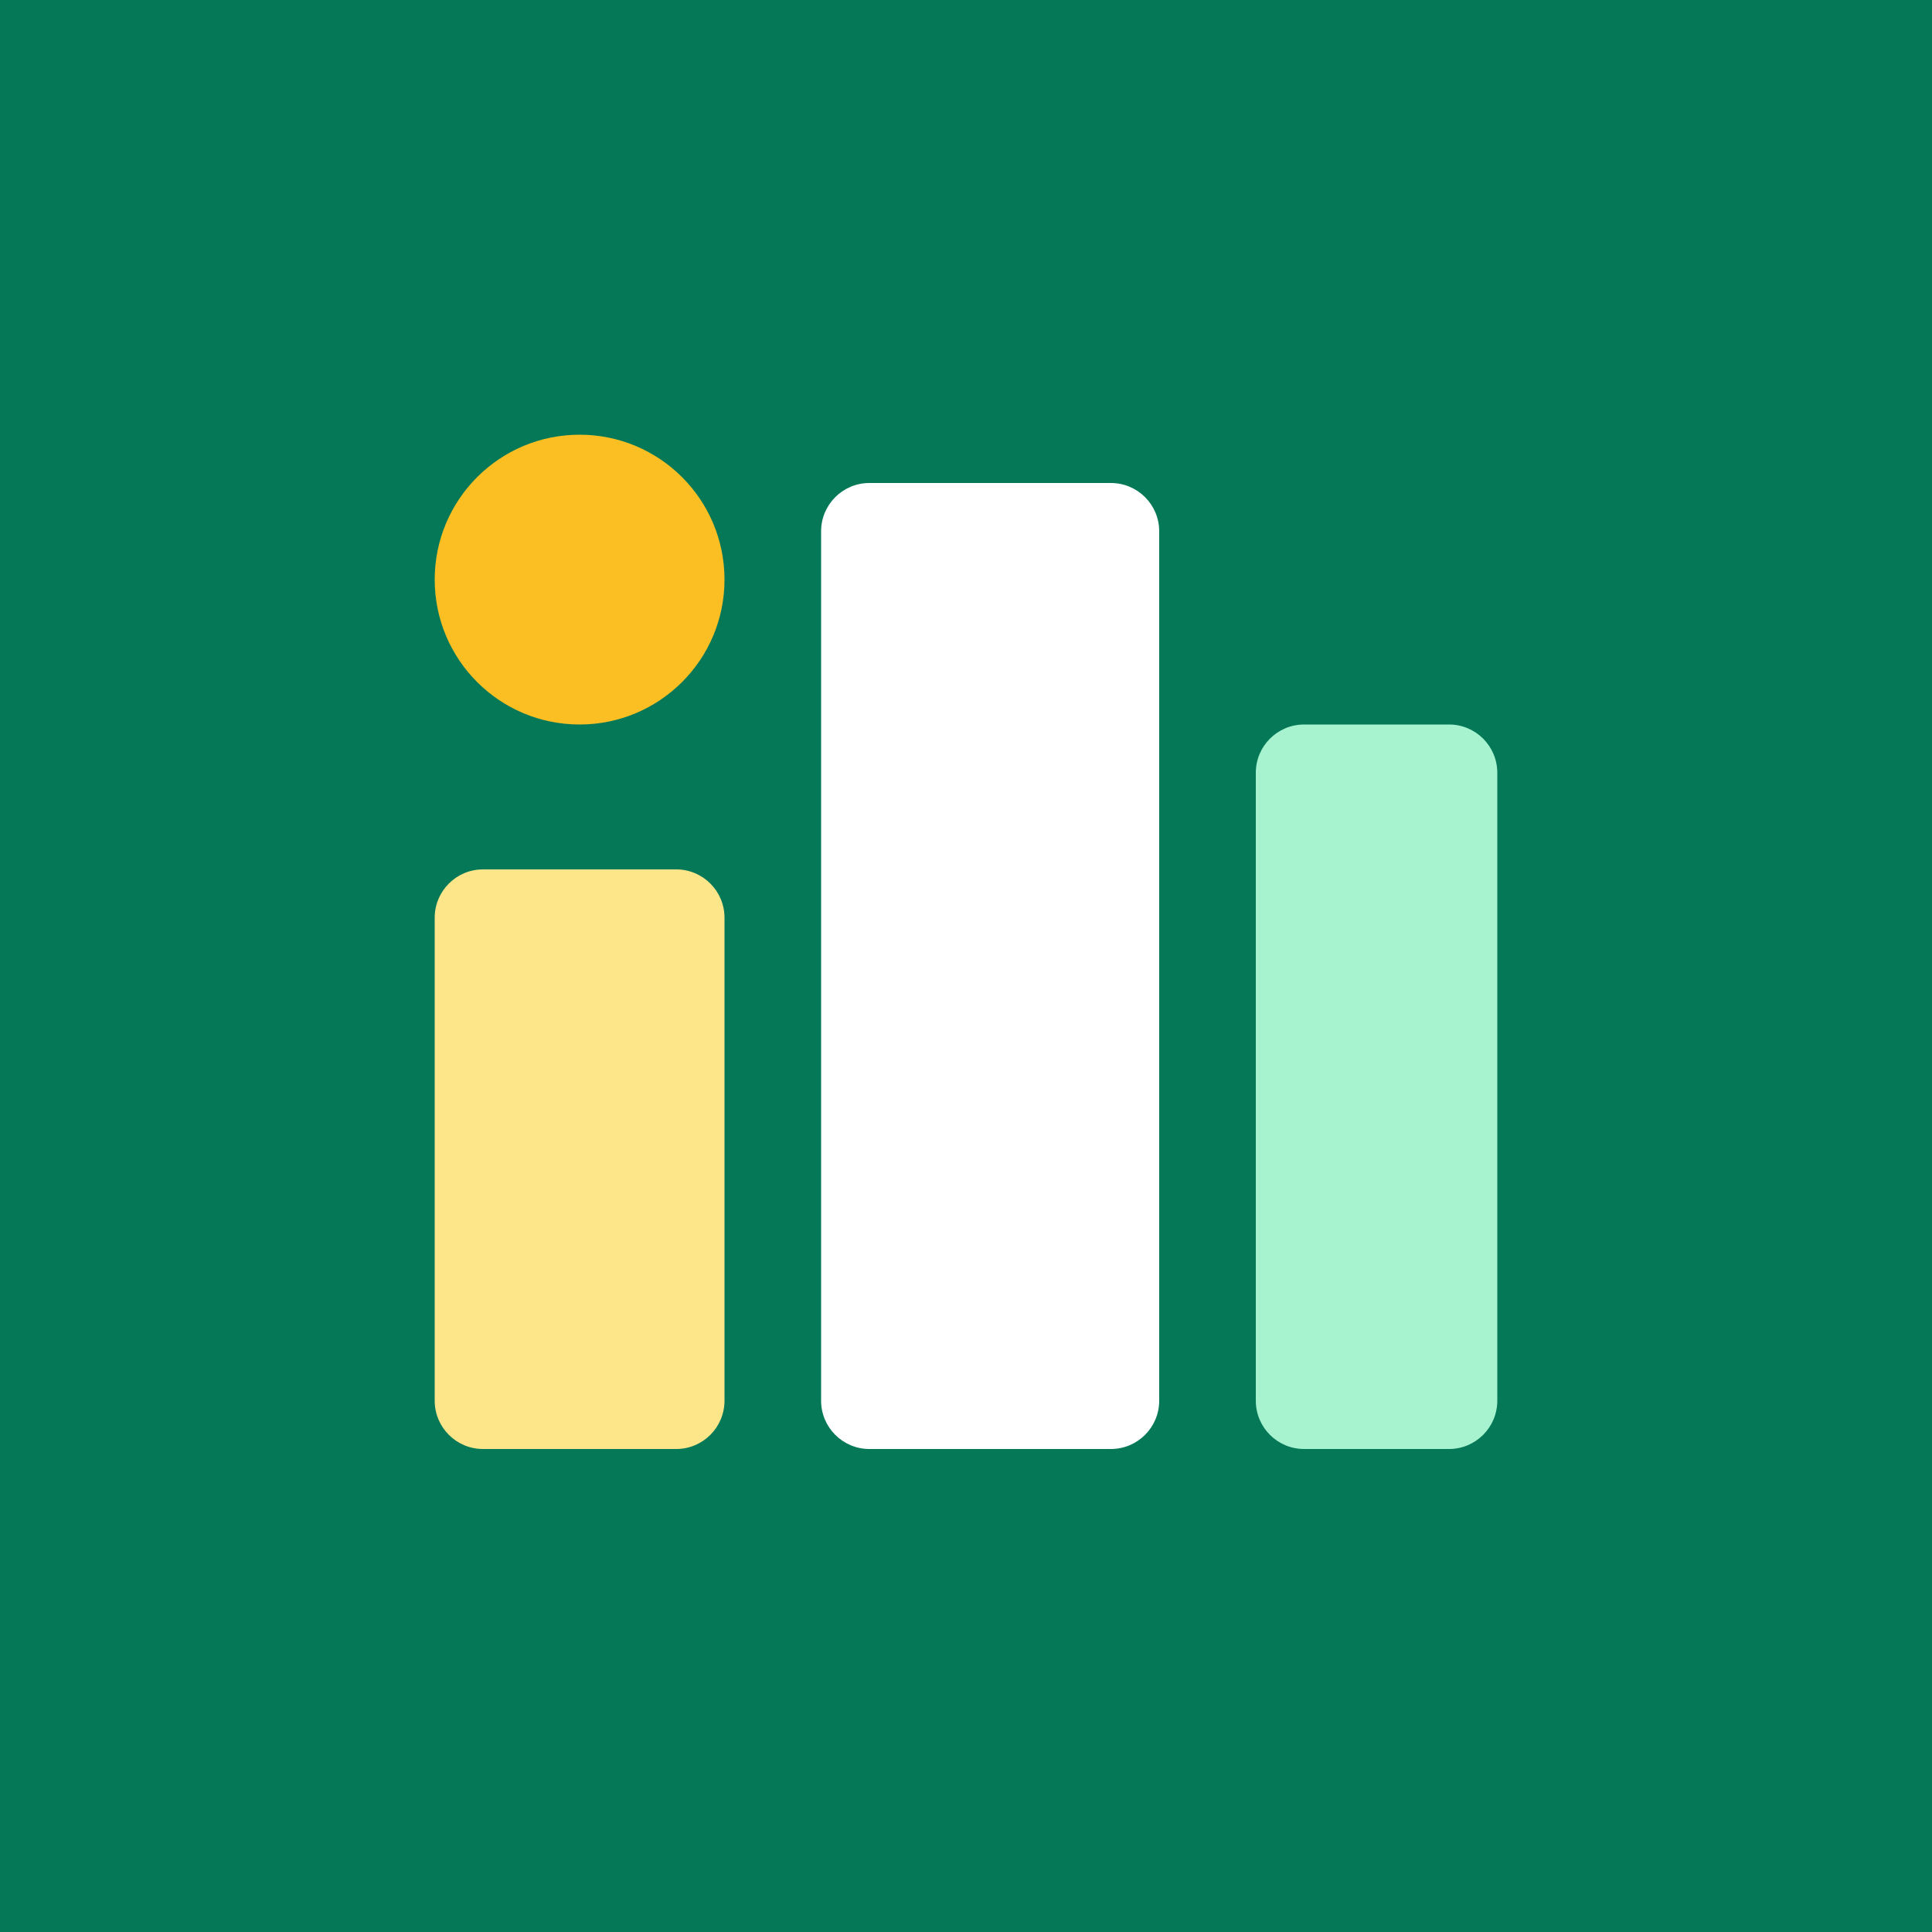
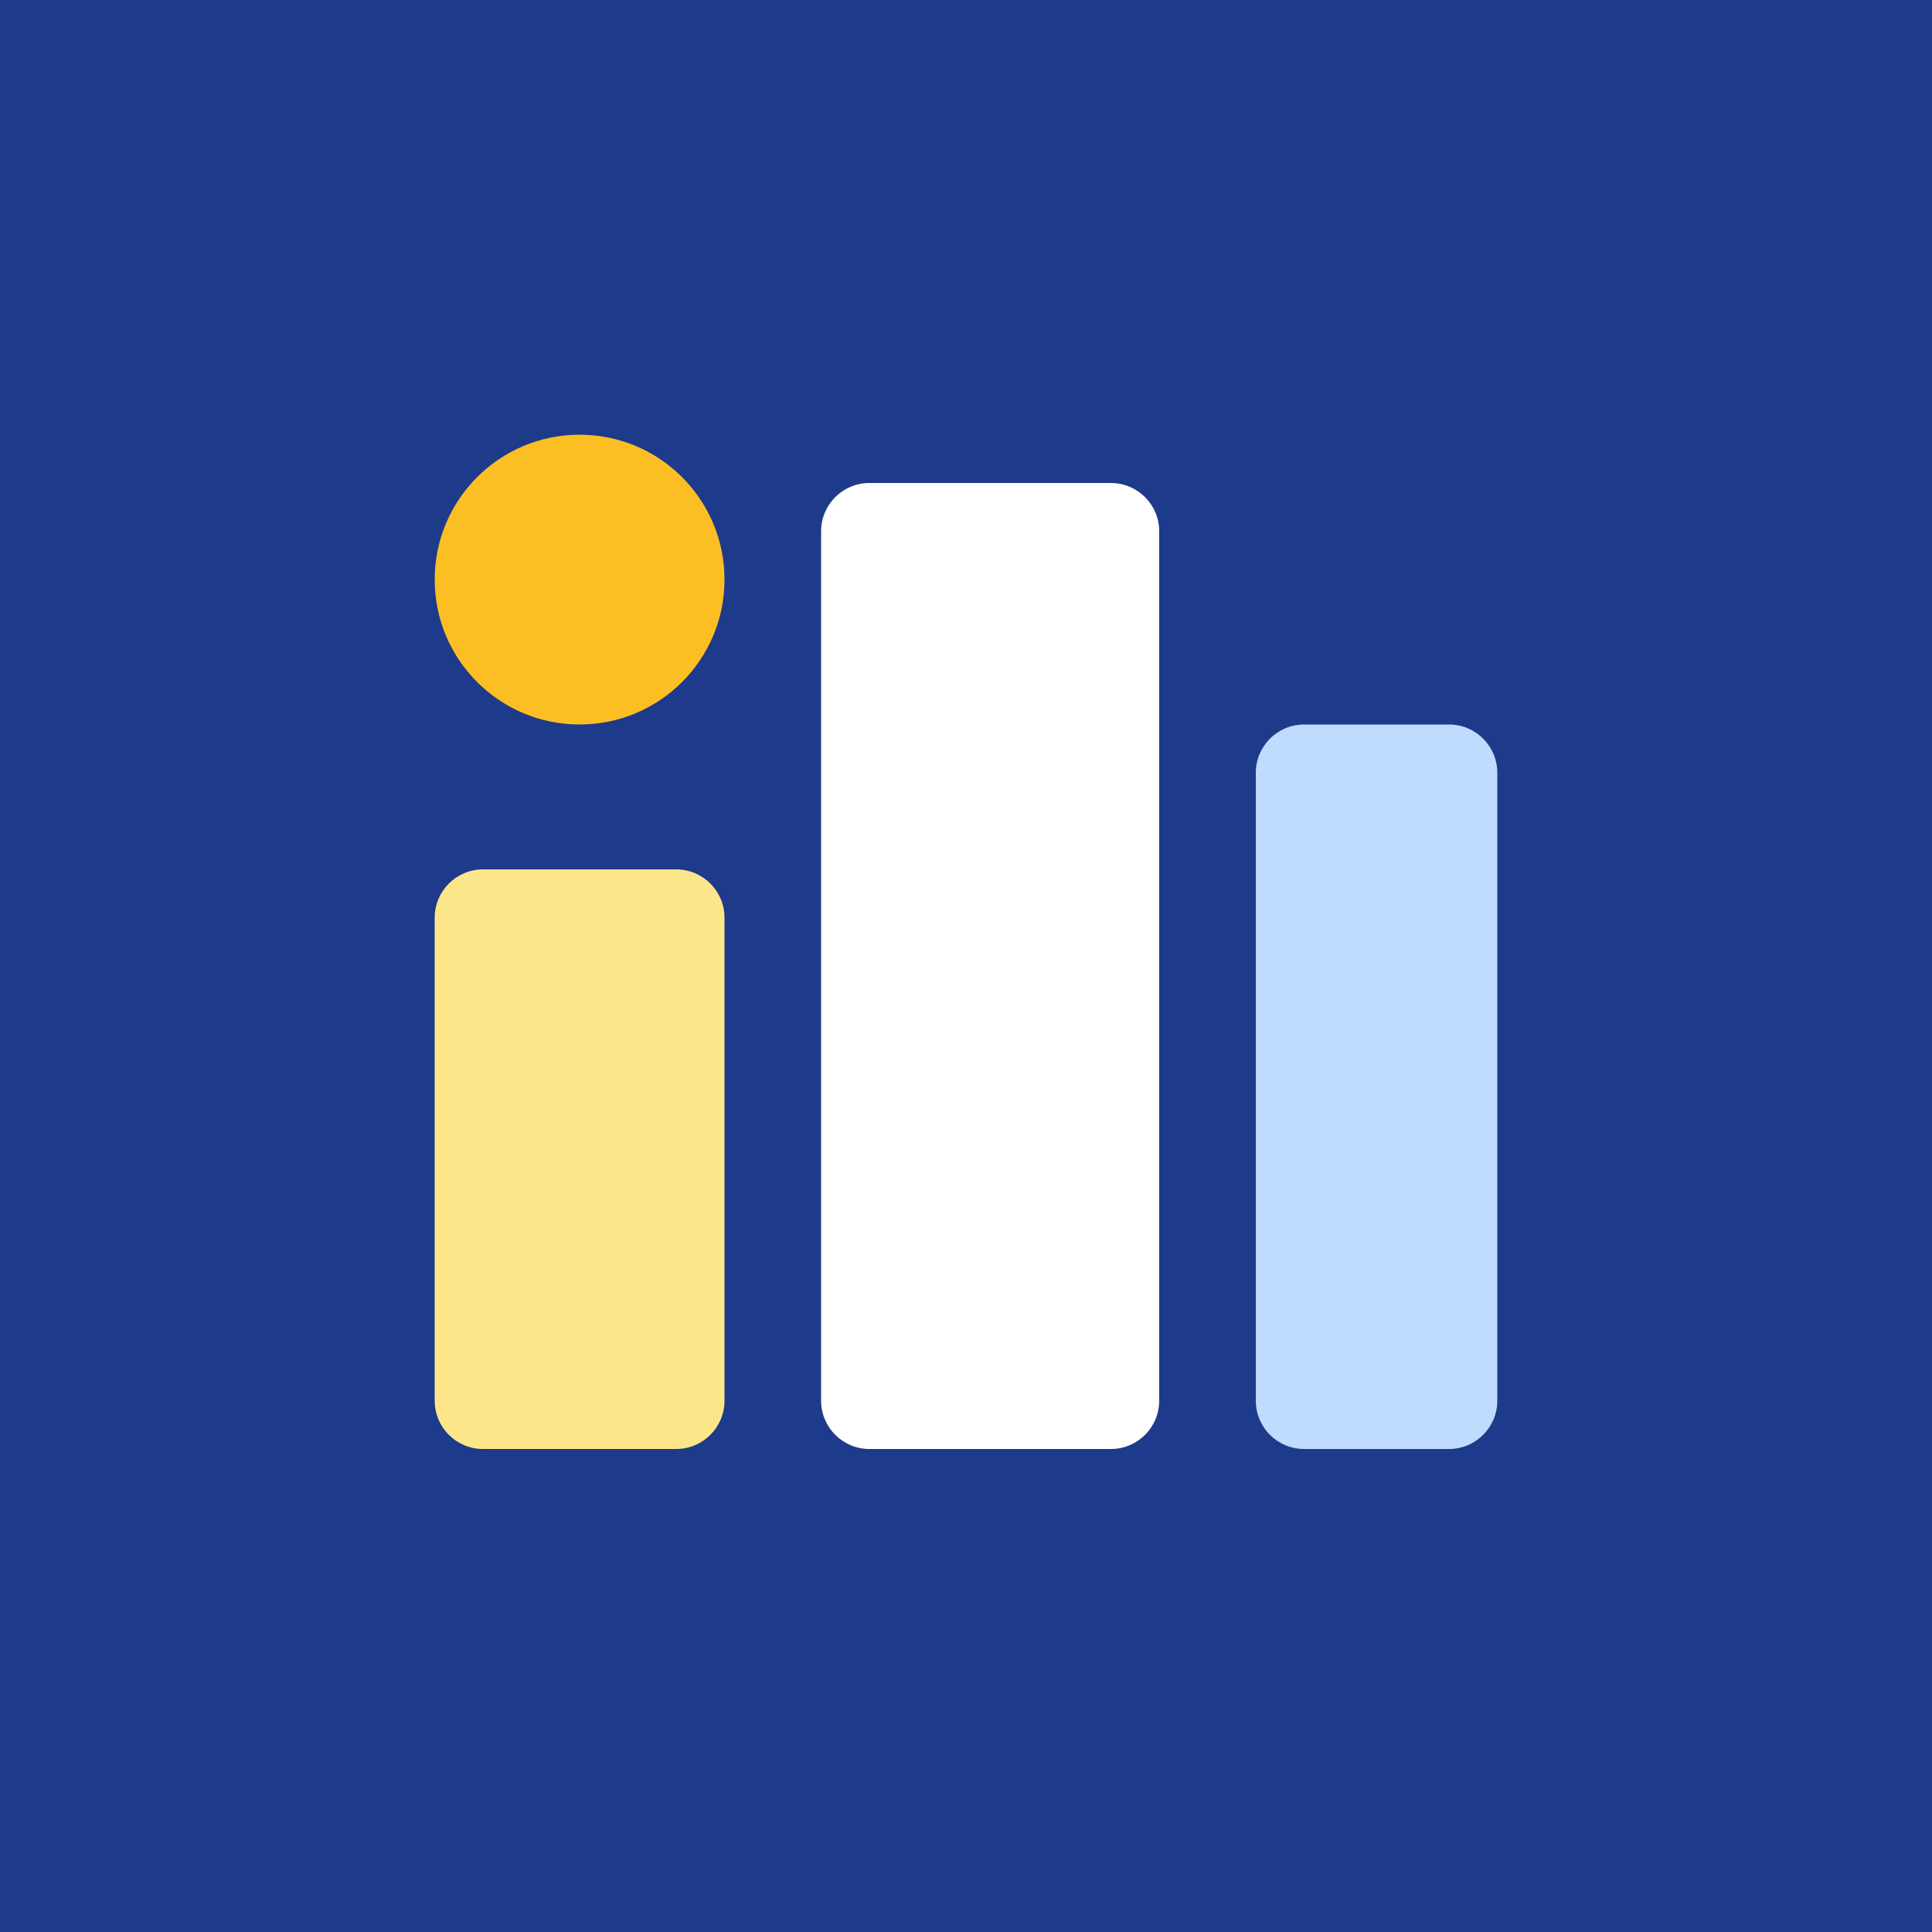
<svg xmlns="http://www.w3.org/2000/svg" viewBox="0 0 1080 1080" width="1080" height="1080">
-   <rect width="1080" height="1080" fill="#047857" />
+   <rect width="1080" height="1080" fill="#1e3a8a" />
  <g transform="translate(540 540) scale(13.5) translate(-32 -34)">
    <rect x="10" y="30" width="12" height="24" rx="2" fill="#fde68a" />
    <rect x="26" y="14" width="14" height="40" rx="2" fill="#fff" />
-     <rect x="44" y="24" width="10" height="30" rx="2" fill="#a7f3d0" />
+     <rect x="44" y="24" width="10" height="30" rx="2" fill="#bfdbfe" />
    <circle cx="16" cy="18" r="6" fill="#fbbf24" />
  </g>
</svg>
